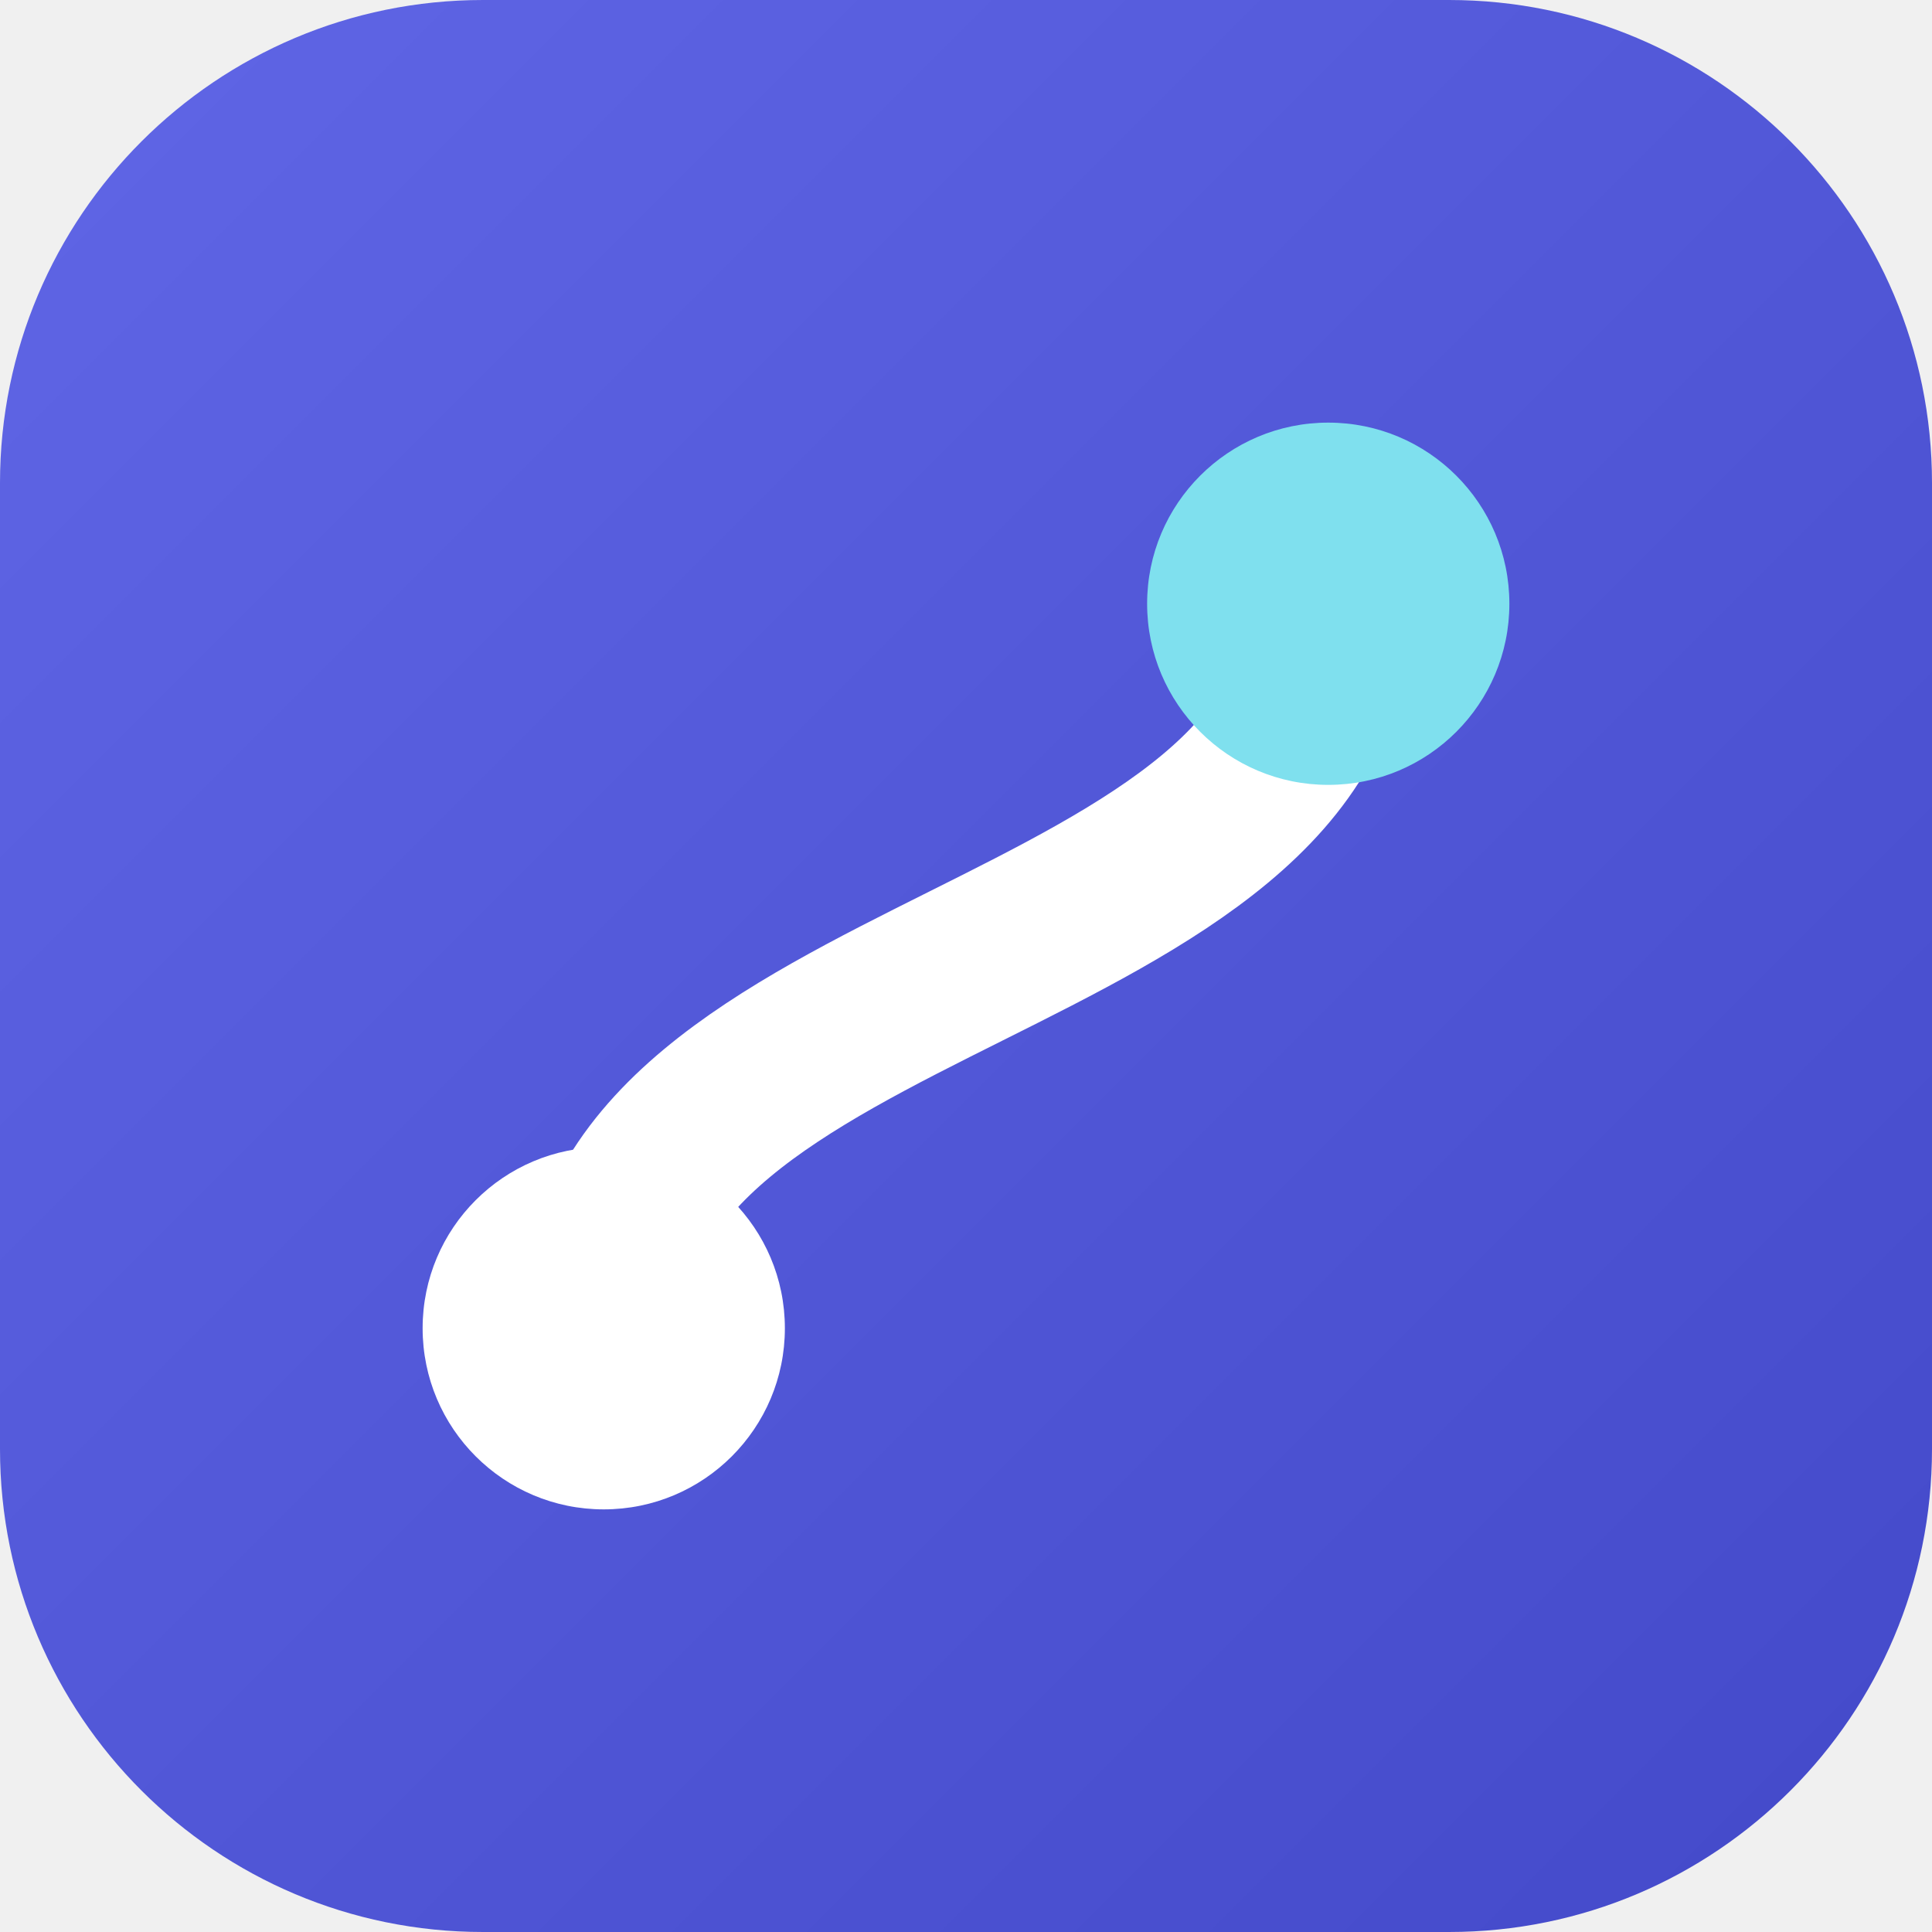
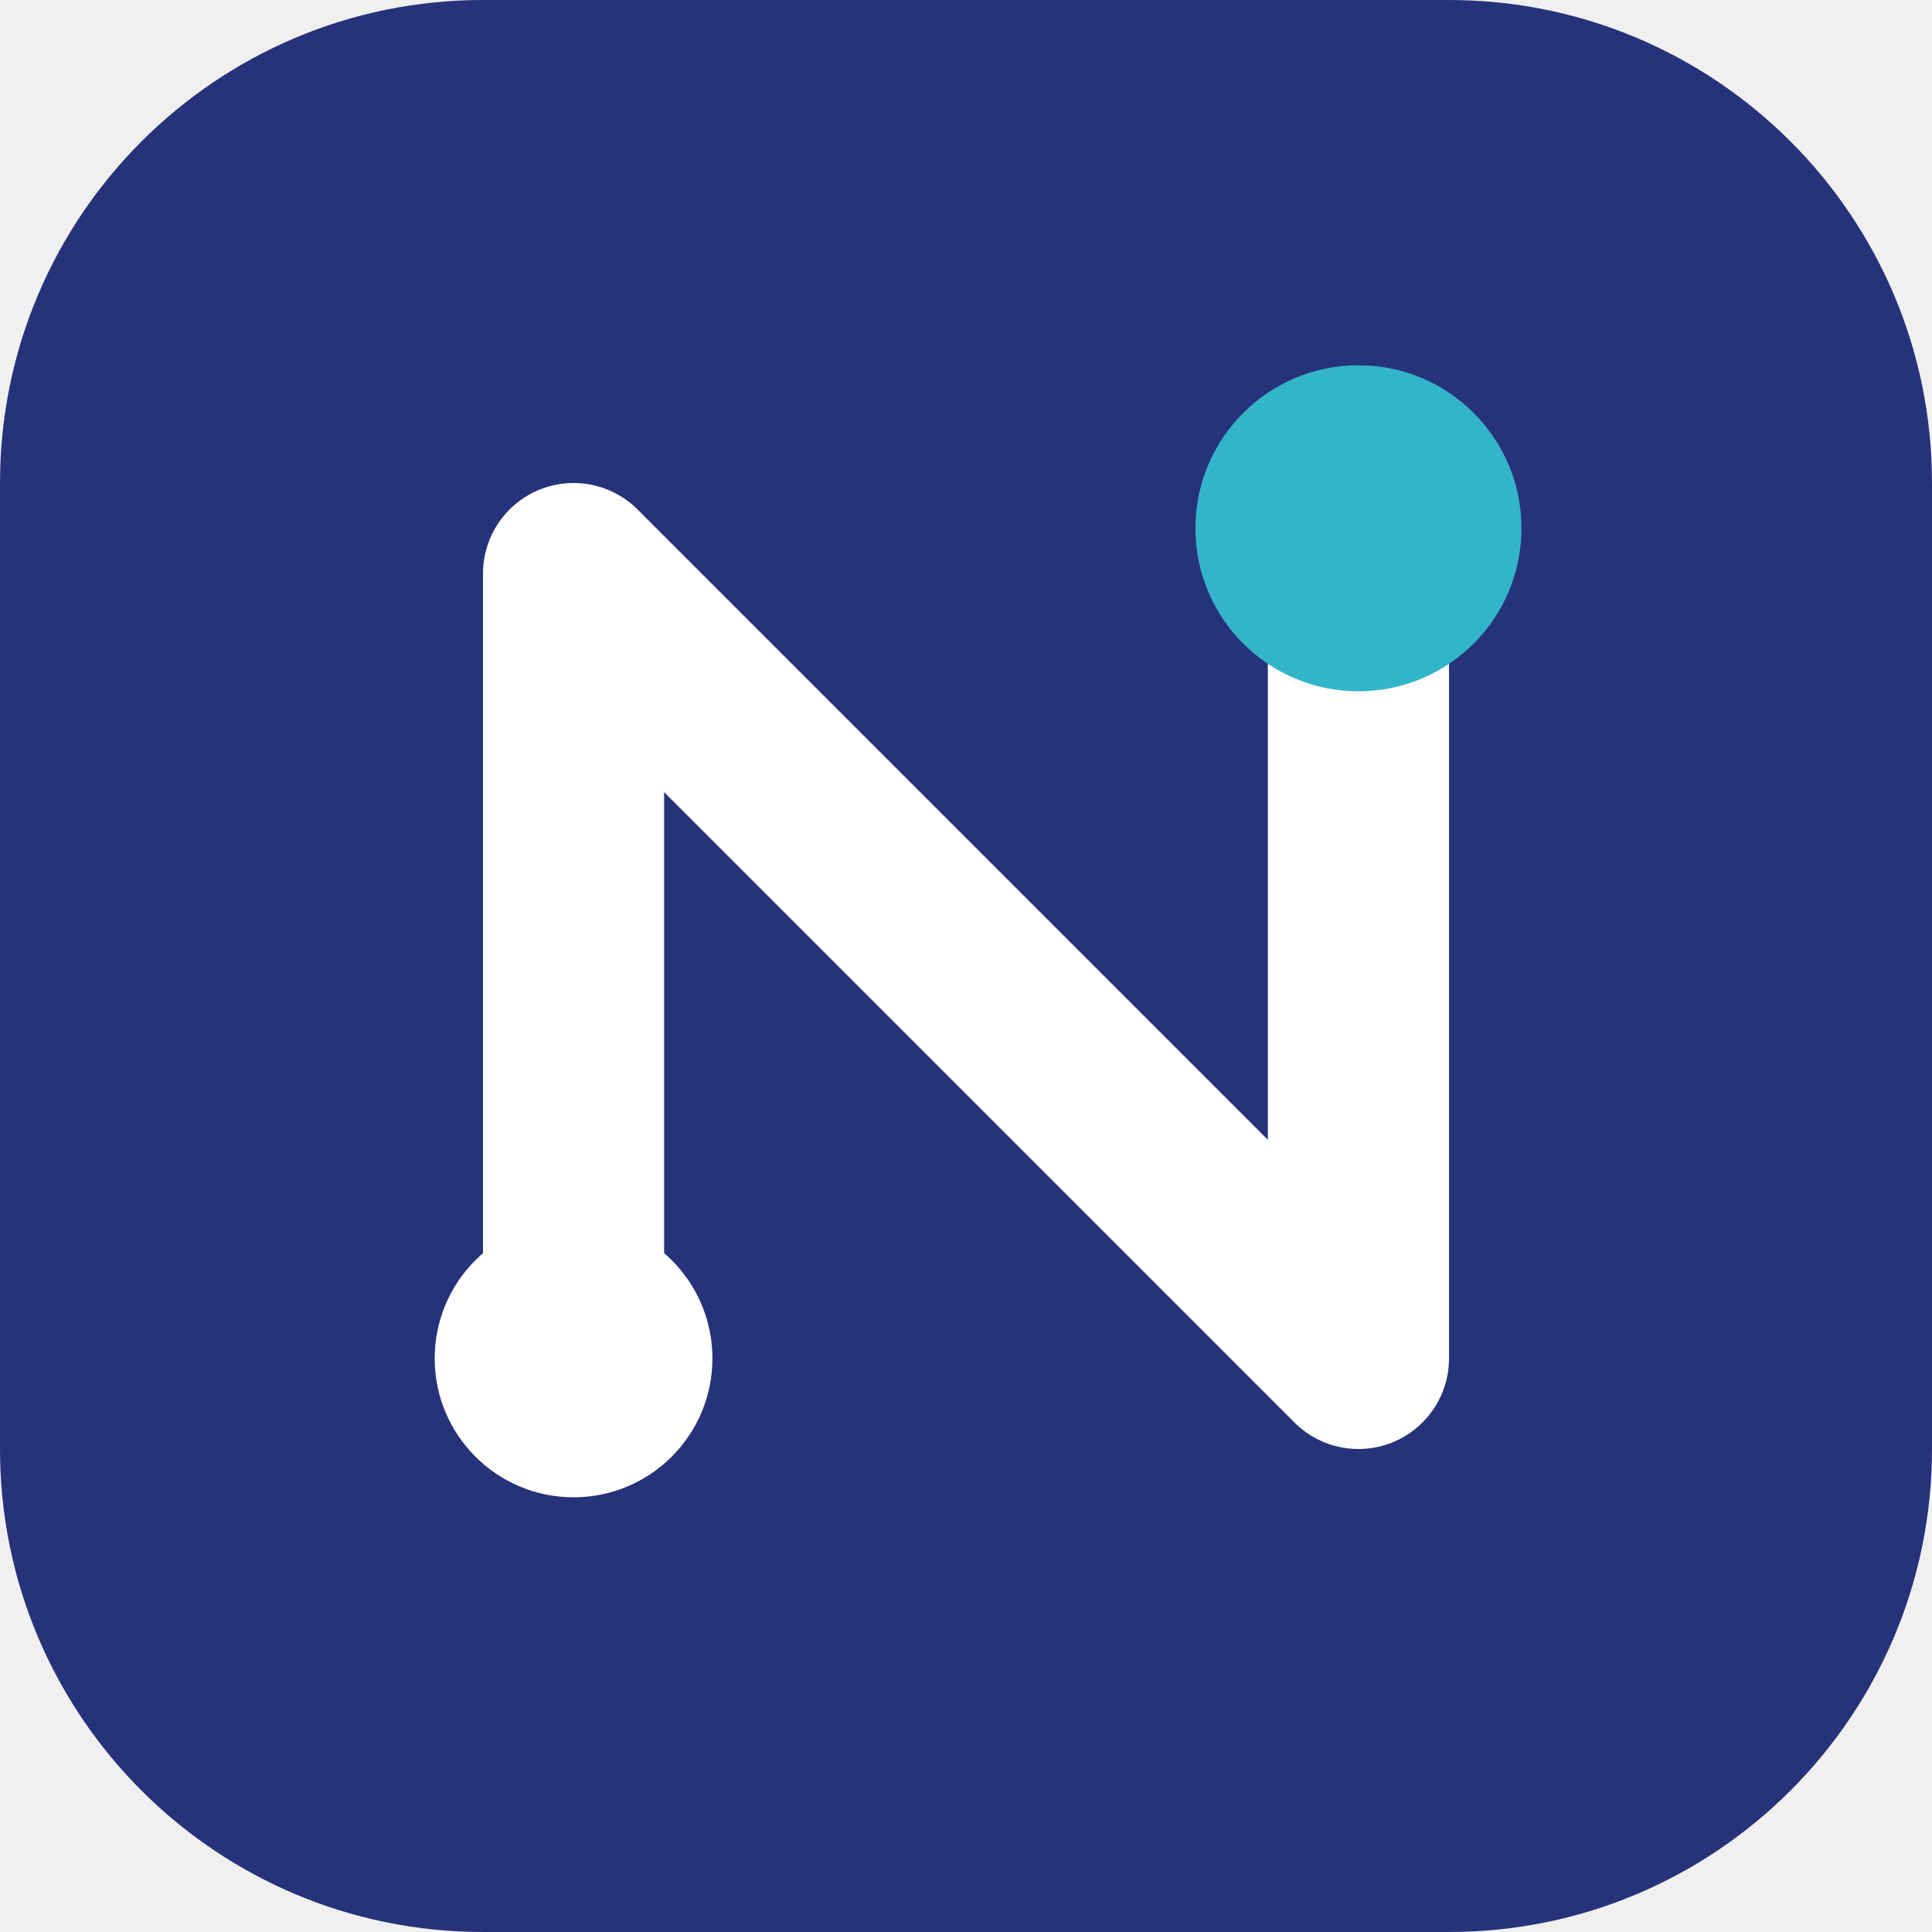
<svg xmlns="http://www.w3.org/2000/svg" viewBox="0 0 64 64">
-   <defs>
-     <linearGradient id="g" x1="0" y1="0" x2="1" y2="1">
-       <stop offset="0" stop-color="#6066E6" />
-       <stop offset="1" stop-color="#4349C9" />
-     </linearGradient>
-   </defs>
-   <rect width="64" height="64" rx="16" fill="url(#g)" />
-   <path d="M20 44c0-12 24-12 24-24" fill="none" stroke="#fff" stroke-width="5.5" stroke-linecap="round" />
-   <circle cx="20" cy="44" r="6" fill="#fff" />
-   <circle cx="44" cy="20" r="6" fill="#7FE0EE" />
+   <rect width="64" height="64" rx="16" fill="#26337A" />
+   <path d="M19 45V19l26 26V18" fill="none" stroke="#fff" stroke-width="6" stroke-linecap="round" stroke-linejoin="round" />
+   <circle cx="19" cy="45" r="4.6" fill="#fff" />
+   <circle cx="45" cy="17.5" r="5.4" fill="#33B5C9" />
</svg>
